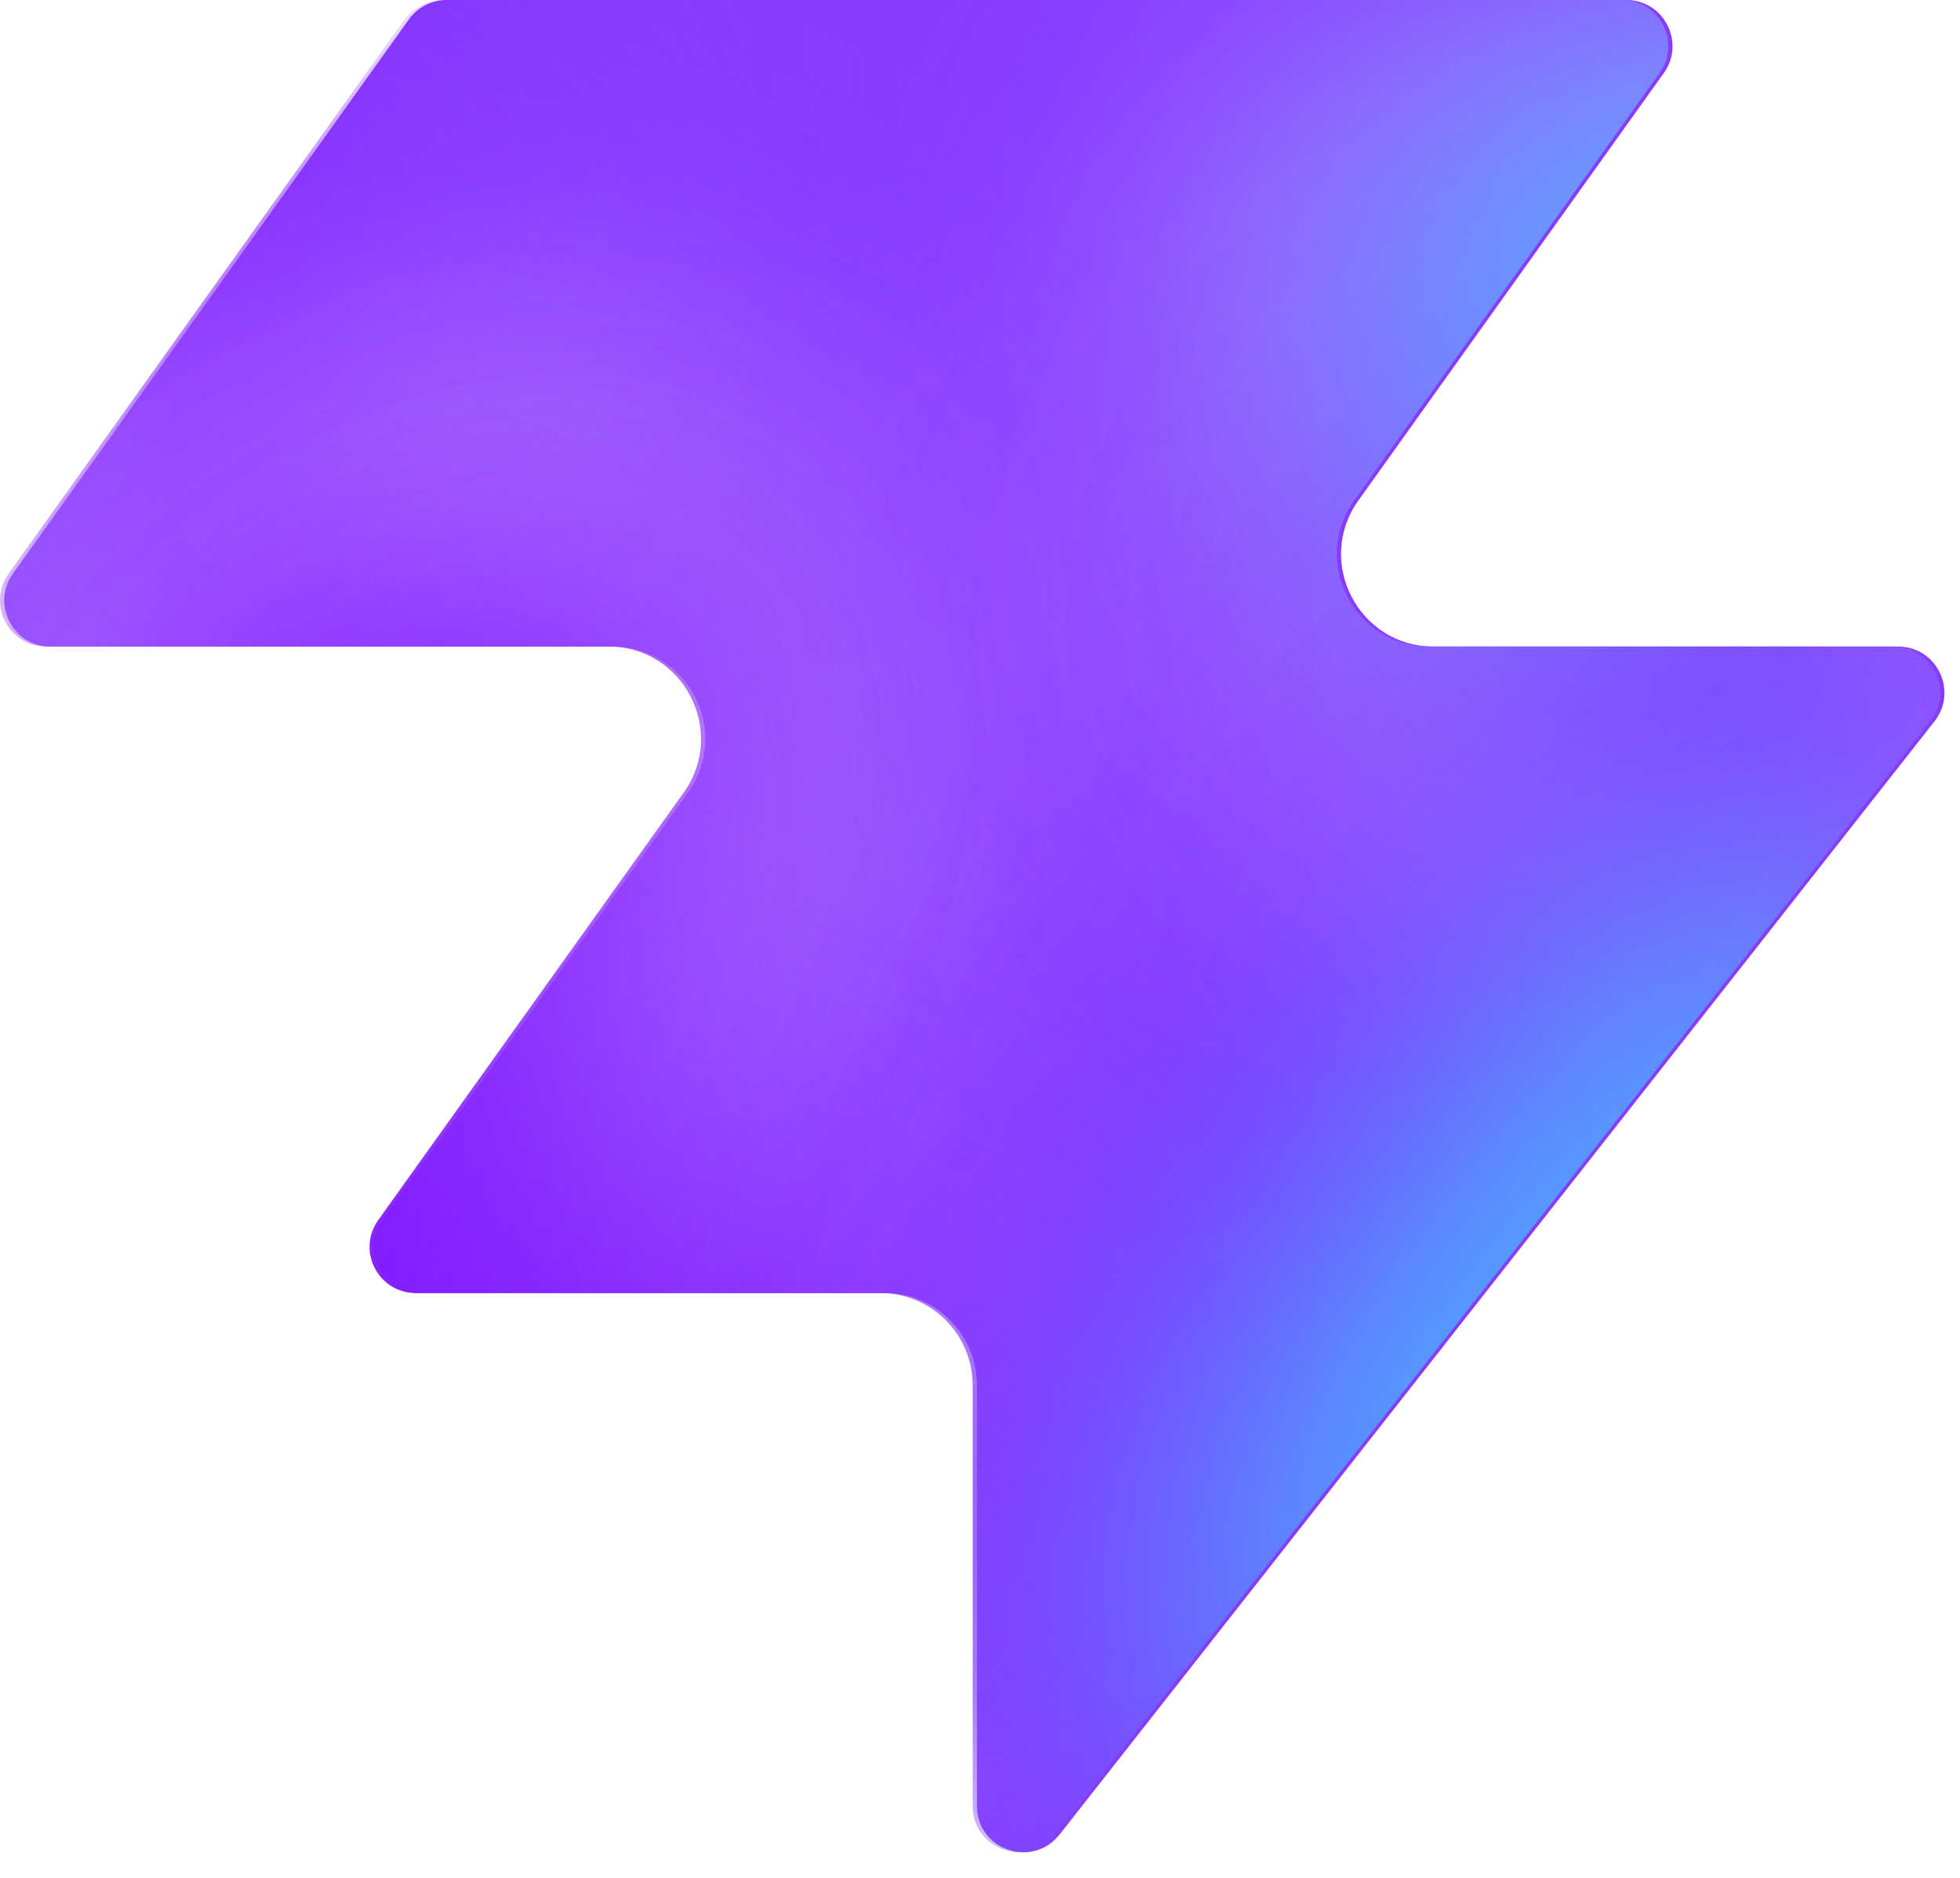
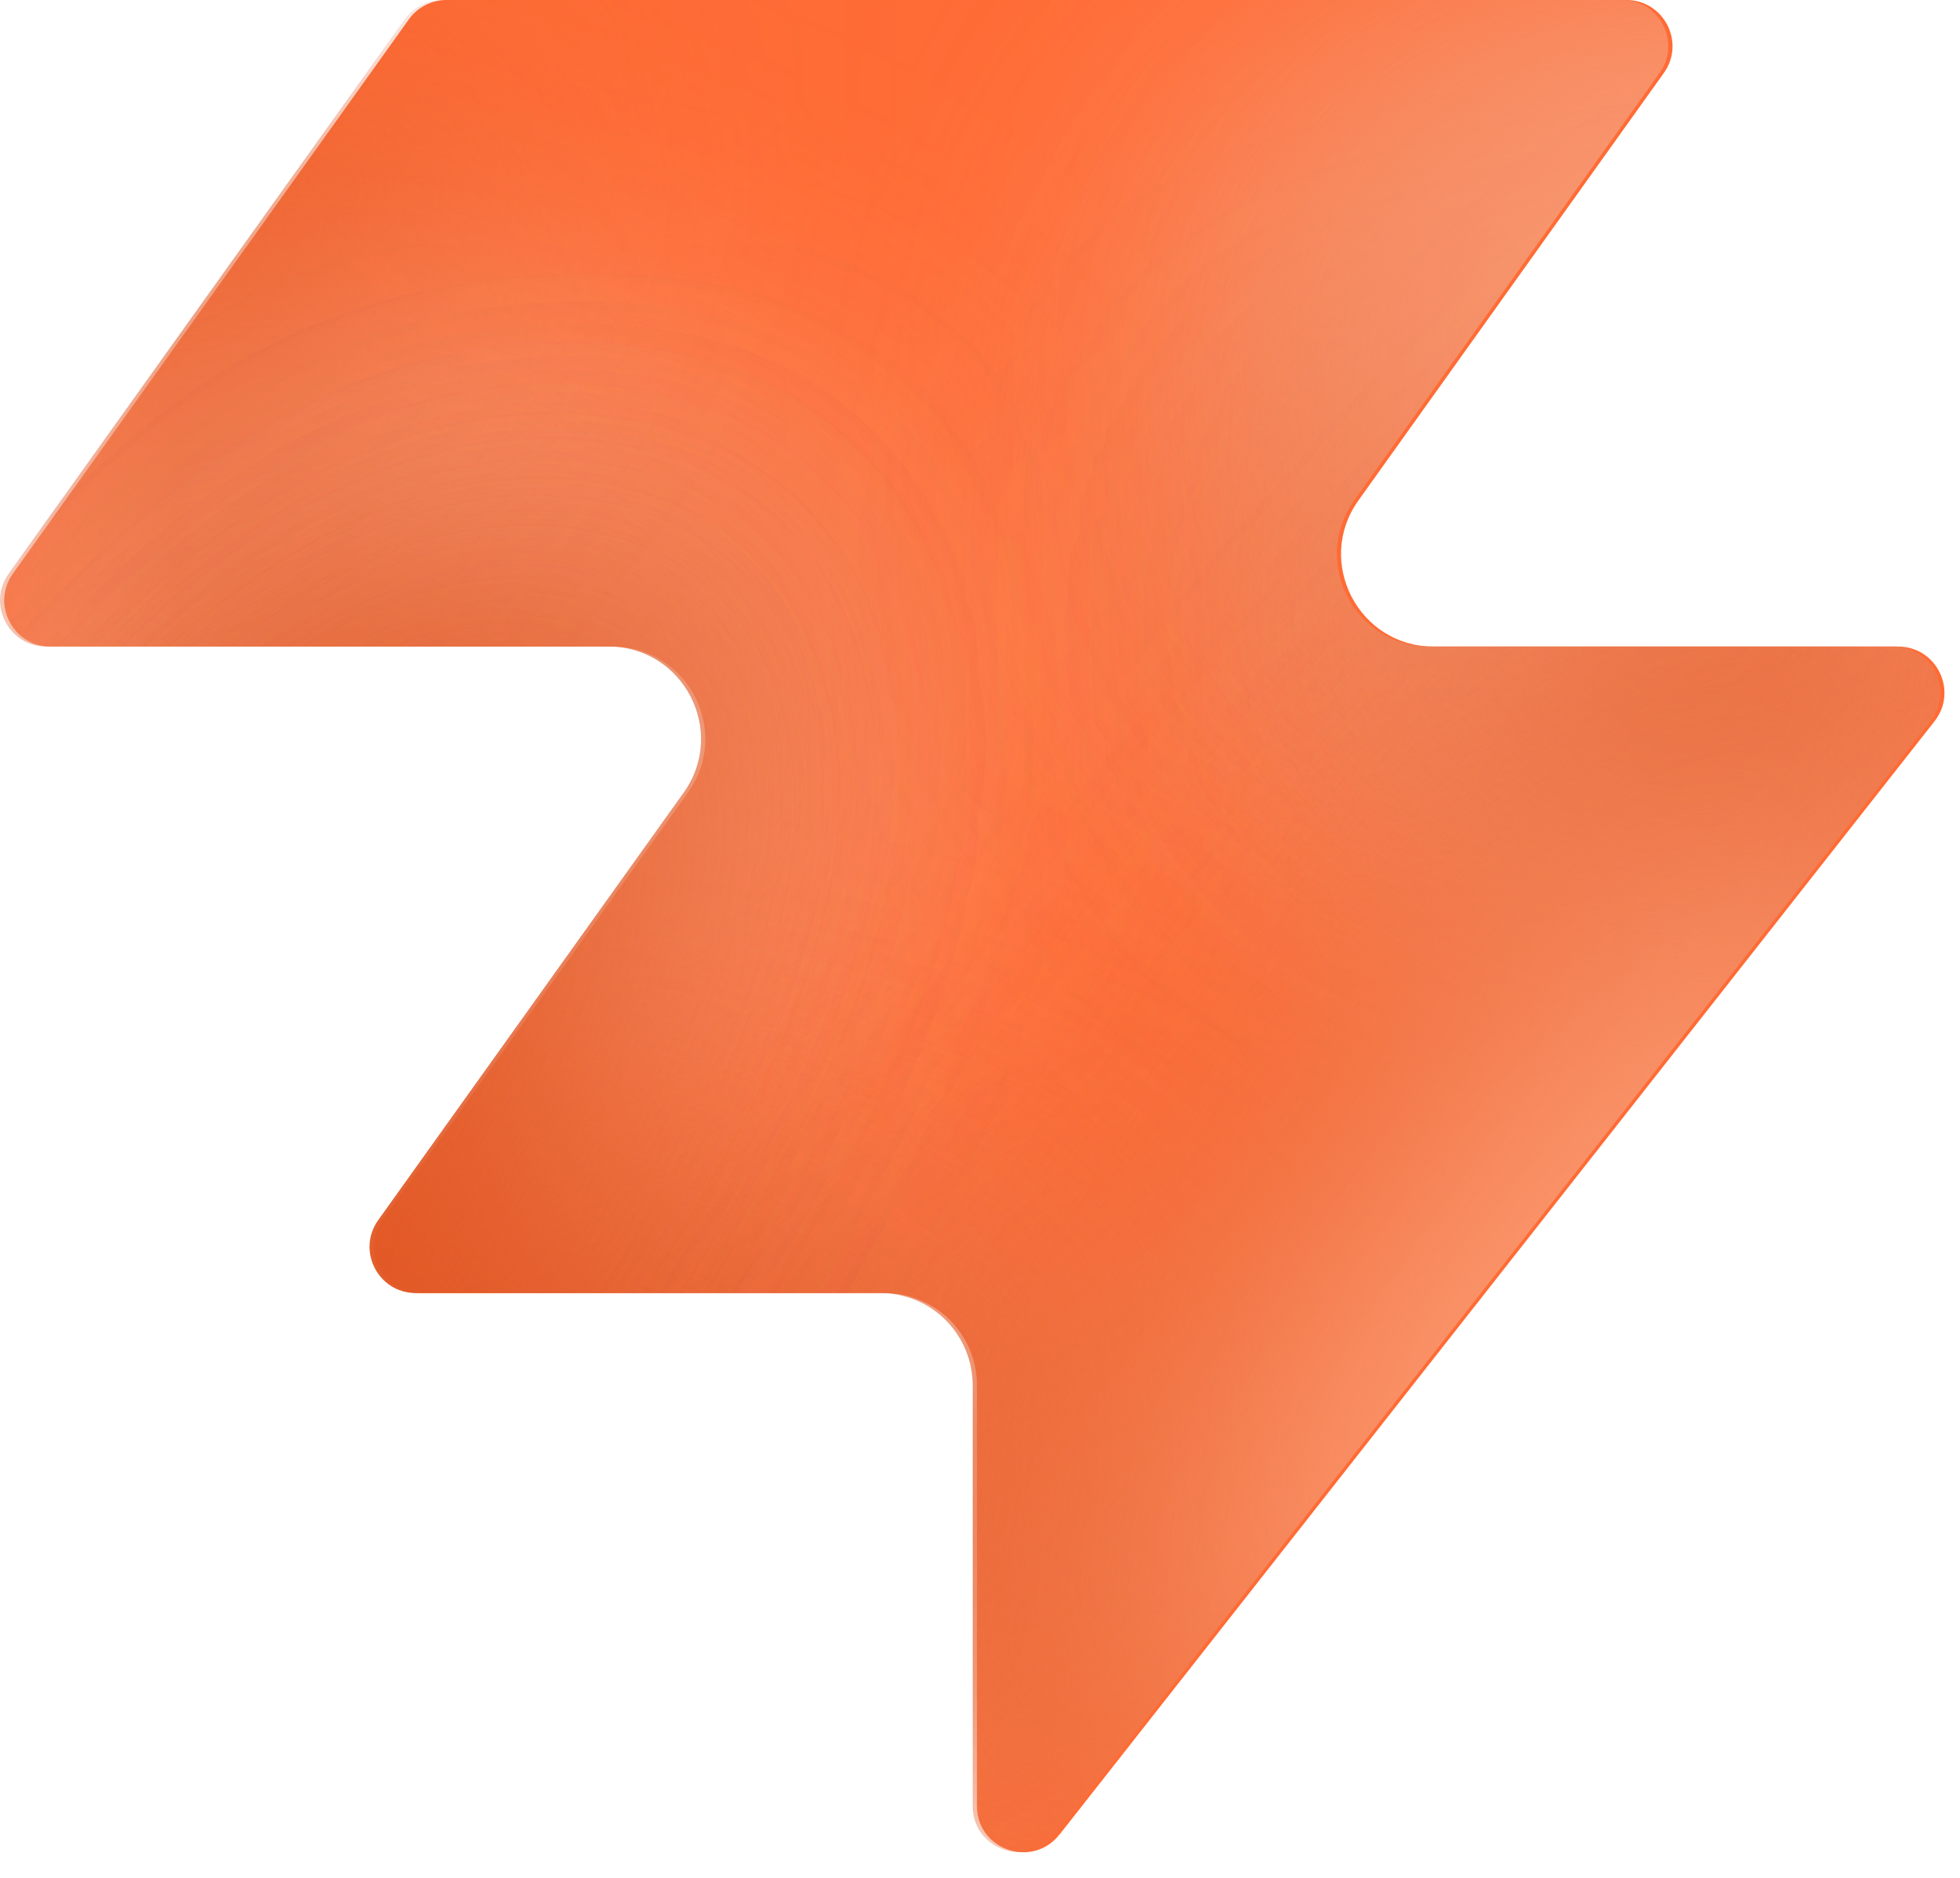
<svg xmlns="http://www.w3.org/2000/svg" width="48" height="46" fill="none" viewBox="0 0 48 46">
-   <path fill="#863bff" d="M25.946 44.938c-.664.845-2.021.375-2.021-.698V33.937a2.26 2.26 0 0 0-2.262-2.262H10.287c-.92 0-1.456-1.04-.92-1.788l7.48-10.471c1.07-1.497 0-3.578-1.842-3.578H1.237c-.92 0-1.456-1.04-.92-1.788L10.013.474c.214-.297.556-.474.92-.474h28.894c.92 0 1.456 1.04.92 1.788l-7.48 10.471c-1.07 1.498 0 3.579 1.842 3.579h11.377c.943 0 1.473 1.088.89 1.83L25.947 44.94z" style="fill:#863bff;fill:color(display-p3 .525 .23 1);fill-opacity:1" />
+   <path fill="#ff6b35" d="M25.946 44.938c-.664.845-2.021.375-2.021-.698V33.937a2.26 2.26 0 0 0-2.262-2.262H10.287c-.92 0-1.456-1.04-.92-1.788l7.48-10.471c1.07-1.497 0-3.578-1.842-3.578H1.237c-.92 0-1.456-1.04-.92-1.788L10.013.474c.214-.297.556-.474.92-.474h28.894c.92 0 1.456 1.04.92 1.788l-7.48 10.471c-1.07 1.498 0 3.579 1.842 3.579h11.377c.943 0 1.473 1.088.89 1.83L25.947 44.94z" style="fill:#ff6b35;fill:color(display-p3 1 .42 .208);fill-opacity:1" />
  <mask id="a" width="48" height="46" x="0" y="0" maskUnits="userSpaceOnUse" style="mask-type:alpha">
    <path fill="#000" d="M25.842 44.938c-.664.844-2.021.375-2.021-.698V33.937a2.26 2.26 0 0 0-2.262-2.262H10.183c-.92 0-1.456-1.04-.92-1.788l7.48-10.471c1.07-1.498 0-3.579-1.842-3.579H1.133c-.92 0-1.456-1.04-.92-1.787L9.91.473c.214-.297.556-.474.92-.474h28.894c.92 0 1.456 1.04.92 1.788l-7.48 10.471c-1.07 1.498 0 3.578 1.842 3.578h11.377c.943 0 1.473 1.088.89 1.832L25.843 44.94z" style="fill:#000;fill-opacity:1" />
  </mask>
  <g mask="url(#a)">
    <g filter="url(#b)">
-       <ellipse cx="5.508" cy="14.704" fill="#ede6ff" rx="5.508" ry="14.704" style="fill:#ede6ff;fill:color(display-p3 .927 .903 1);fill-opacity:1" transform="matrix(.00324 1 1 -.00324 -4.47 31.516)" />
+       <ellipse cx="5.508" cy="14.704" fill="#ffe3d5" rx="5.508" ry="14.704" style="fill:#ffe3d5;fill:color(display-p3 1 .89 .835);fill-opacity:1" transform="matrix(.00324 1 1 -.00324 -4.47 31.516)" />
    </g>
    <g filter="url(#c)">
-       <ellipse cx="10.399" cy="29.851" fill="#ede6ff" rx="10.399" ry="29.851" style="fill:#ede6ff;fill:color(display-p3 .927 .903 1);fill-opacity:1" transform="matrix(.00324 1 1 -.00324 -39.328 7.883)" />
+       <ellipse cx="10.399" cy="29.851" fill="#ffe3d5" rx="10.399" ry="29.851" style="fill:#ffe3d5;fill:color(display-p3 1 .89 .835);fill-opacity:1" transform="matrix(.00324 1 1 -.00324 -39.328 7.883)" />
    </g>
    <g filter="url(#d)">
-       <ellipse cx="5.508" cy="30.487" fill="#7e14ff" rx="5.508" ry="30.487" style="fill:#7e14ff;fill:color(display-p3 .492 .077 1);fill-opacity:1" transform="rotate(89.814 -25.913 -14.639)scale(1 -1)" />
+       <ellipse cx="5.508" cy="30.487" fill="#e0531f" rx="5.508" ry="30.487" style="fill:#e0531f;fill:color(display-p3 .878 .326 .122);fill-opacity:1" transform="rotate(89.814 -25.913 -14.639)scale(1 -1)" />
    </g>
    <g filter="url(#e)">
-       <ellipse cx="5.508" cy="30.599" fill="#7e14ff" rx="5.508" ry="30.599" style="fill:#7e14ff;fill:color(display-p3 .492 .077 1);fill-opacity:1" transform="rotate(89.814 -32.644 -3.334)scale(1 -1)" />
+       <ellipse cx="5.508" cy="30.599" fill="#e0531f" rx="5.508" ry="30.599" style="fill:#e0531f;fill:color(display-p3 .878 .326 .122);fill-opacity:1" transform="rotate(89.814 -32.644 -3.334)scale(1 -1)" />
    </g>
    <g filter="url(#f)">
-       <ellipse cx="5.508" cy="30.599" fill="#7e14ff" rx="5.508" ry="30.599" style="fill:#7e14ff;fill:color(display-p3 .492 .077 1);fill-opacity:1" transform="matrix(.00324 1 1 -.00324 -34.34 30.47)" />
+       <ellipse cx="5.508" cy="30.599" fill="#e0531f" rx="5.508" ry="30.599" style="fill:#e0531f;fill:color(display-p3 .878 .326 .122);fill-opacity:1" transform="matrix(.00324 1 1 -.00324 -34.34 30.47)" />
    </g>
    <g filter="url(#g)">
-       <ellipse cx="14.072" cy="22.078" fill="#ede6ff" rx="14.072" ry="22.078" style="fill:#ede6ff;fill:color(display-p3 .927 .903 1);fill-opacity:1" transform="rotate(93.35 24.506 48.493)scale(-1 1)" />
+       <ellipse cx="14.072" cy="22.078" fill="#ffe3d5" rx="14.072" ry="22.078" style="fill:#ffe3d5;fill:color(display-p3 1 .89 .835);fill-opacity:1" transform="rotate(93.35 24.506 48.493)scale(-1 1)" />
    </g>
    <g filter="url(#h)">
-       <ellipse cx="3.47" cy="21.501" fill="#7e14ff" rx="3.47" ry="21.501" style="fill:#7e14ff;fill:color(display-p3 .492 .077 1);fill-opacity:1" transform="rotate(89.009 28.708 47.59)scale(-1 1)" />
+       <ellipse cx="3.47" cy="21.501" fill="#e0531f" rx="3.47" ry="21.501" style="fill:#e0531f;fill:color(display-p3 .878 .326 .122);fill-opacity:1" transform="rotate(89.009 28.708 47.59)scale(-1 1)" />
    </g>
    <g filter="url(#i)">
-       <ellipse cx="3.47" cy="21.501" fill="#7e14ff" rx="3.47" ry="21.501" style="fill:#7e14ff;fill:color(display-p3 .492 .077 1);fill-opacity:1" transform="rotate(89.009 28.708 47.59)scale(-1 1)" />
+       <ellipse cx="3.47" cy="21.501" fill="#e0531f" rx="3.47" ry="21.501" style="fill:#e0531f;fill:color(display-p3 .878 .326 .122);fill-opacity:1" transform="rotate(89.009 28.708 47.59)scale(-1 1)" />
    </g>
    <g filter="url(#j)">
-       <ellipse cx=".387" cy="8.972" fill="#7e14ff" rx="4.407" ry="29.108" style="fill:#7e14ff;fill:color(display-p3 .492 .077 1);fill-opacity:1" transform="rotate(39.51 .387 8.972)" />
+       <ellipse cx=".387" cy="8.972" fill="#e0531f" rx="4.407" ry="29.108" style="fill:#e0531f;fill:color(display-p3 .878 .326 .122);fill-opacity:1" transform="rotate(39.51 .387 8.972)" />
    </g>
    <g filter="url(#k)">
-       <ellipse cx="47.523" cy="-6.092" fill="#7e14ff" rx="4.407" ry="29.108" style="fill:#7e14ff;fill:color(display-p3 .492 .077 1);fill-opacity:1" transform="rotate(37.892 47.523 -6.092)" />
+       <ellipse cx="47.523" cy="-6.092" fill="#e0531f" rx="4.407" ry="29.108" style="fill:#e0531f;fill:color(display-p3 .878 .326 .122);fill-opacity:1" transform="rotate(37.892 47.523 -6.092)" />
    </g>
    <g filter="url(#l)">
-       <ellipse cx="41.412" cy="6.333" fill="#47bfff" rx="5.971" ry="9.665" style="fill:#47bfff;fill:color(display-p3 .28 .748 1);fill-opacity:1" transform="rotate(37.892 41.412 6.333)" />
+       <ellipse cx="41.412" cy="6.333" fill="#ffa27b" rx="5.971" ry="9.665" style="fill:#ffa27b;fill:color(display-p3 1 .635 .482);fill-opacity:1" transform="rotate(37.892 41.412 6.333)" />
    </g>
    <g filter="url(#m)">
-       <ellipse cx="-1.879" cy="38.332" fill="#7e14ff" rx="4.407" ry="29.108" style="fill:#7e14ff;fill:color(display-p3 .492 .077 1);fill-opacity:1" transform="rotate(37.892 -1.88 38.332)" />
+       <ellipse cx="-1.879" cy="38.332" fill="#e0531f" rx="4.407" ry="29.108" style="fill:#e0531f;fill:color(display-p3 .878 .326 .122);fill-opacity:1" transform="rotate(37.892 -1.88 38.332)" />
    </g>
    <g filter="url(#n)">
-       <ellipse cx="-1.879" cy="38.332" fill="#7e14ff" rx="4.407" ry="29.108" style="fill:#7e14ff;fill:color(display-p3 .492 .077 1);fill-opacity:1" transform="rotate(37.892 -1.88 38.332)" />
+       <ellipse cx="-1.879" cy="38.332" fill="#e0531f" rx="4.407" ry="29.108" style="fill:#e0531f;fill:color(display-p3 .878 .326 .122);fill-opacity:1" transform="rotate(37.892 -1.88 38.332)" />
    </g>
    <g filter="url(#o)">
-       <ellipse cx="35.651" cy="29.907" fill="#7e14ff" rx="4.407" ry="29.108" style="fill:#7e14ff;fill:color(display-p3 .492 .077 1);fill-opacity:1" transform="rotate(37.892 35.651 29.907)" />
+       <ellipse cx="35.651" cy="29.907" fill="#e0531f" rx="4.407" ry="29.108" style="fill:#e0531f;fill:color(display-p3 .878 .326 .122);fill-opacity:1" transform="rotate(37.892 35.651 29.907)" />
    </g>
    <g filter="url(#p)">
-       <ellipse cx="38.418" cy="32.4" fill="#47bfff" rx="5.971" ry="15.297" style="fill:#47bfff;fill:color(display-p3 .28 .748 1);fill-opacity:1" transform="rotate(37.892 38.418 32.4)" />
+       <ellipse cx="38.418" cy="32.4" fill="#ffa27b" rx="5.971" ry="15.297" style="fill:#ffa27b;fill:color(display-p3 1 .635 .482);fill-opacity:1" transform="rotate(37.892 38.418 32.4)" />
    </g>
  </g>
  <defs>
    <filter id="b" width="60.045" height="41.654" x="-19.77" y="16.149" color-interpolation-filters="sRGB" filterUnits="userSpaceOnUse">
      <feFlood flood-opacity="0" result="BackgroundImageFix" />
      <feBlend in="SourceGraphic" in2="BackgroundImageFix" result="shape" />
      <feGaussianBlur result="effect1_foregroundBlur_2002_17158" stdDeviation="7.659" />
    </filter>
    <filter id="c" width="90.34" height="51.437" x="-54.613" y="-7.533" color-interpolation-filters="sRGB" filterUnits="userSpaceOnUse">
      <feFlood flood-opacity="0" result="BackgroundImageFix" />
      <feBlend in="SourceGraphic" in2="BackgroundImageFix" result="shape" />
      <feGaussianBlur result="effect1_foregroundBlur_2002_17158" stdDeviation="7.659" />
    </filter>
    <filter id="d" width="79.355" height="29.4" x="-49.64" y="2.03" color-interpolation-filters="sRGB" filterUnits="userSpaceOnUse">
      <feFlood flood-opacity="0" result="BackgroundImageFix" />
      <feBlend in="SourceGraphic" in2="BackgroundImageFix" result="shape" />
      <feGaussianBlur result="effect1_foregroundBlur_2002_17158" stdDeviation="4.596" />
    </filter>
    <filter id="e" width="79.579" height="29.4" x="-45.045" y="20.029" color-interpolation-filters="sRGB" filterUnits="userSpaceOnUse">
      <feFlood flood-opacity="0" result="BackgroundImageFix" />
      <feBlend in="SourceGraphic" in2="BackgroundImageFix" result="shape" />
      <feGaussianBlur result="effect1_foregroundBlur_2002_17158" stdDeviation="4.596" />
    </filter>
    <filter id="f" width="79.579" height="29.4" x="-43.513" y="21.178" color-interpolation-filters="sRGB" filterUnits="userSpaceOnUse">
      <feFlood flood-opacity="0" result="BackgroundImageFix" />
      <feBlend in="SourceGraphic" in2="BackgroundImageFix" result="shape" />
      <feGaussianBlur result="effect1_foregroundBlur_2002_17158" stdDeviation="4.596" />
    </filter>
    <filter id="g" width="74.749" height="58.852" x="15.756" y="-17.901" color-interpolation-filters="sRGB" filterUnits="userSpaceOnUse">
      <feFlood flood-opacity="0" result="BackgroundImageFix" />
      <feBlend in="SourceGraphic" in2="BackgroundImageFix" result="shape" />
      <feGaussianBlur result="effect1_foregroundBlur_2002_17158" stdDeviation="7.659" />
    </filter>
    <filter id="h" width="61.377" height="25.362" x="23.548" y="2.284" color-interpolation-filters="sRGB" filterUnits="userSpaceOnUse">
      <feFlood flood-opacity="0" result="BackgroundImageFix" />
      <feBlend in="SourceGraphic" in2="BackgroundImageFix" result="shape" />
      <feGaussianBlur result="effect1_foregroundBlur_2002_17158" stdDeviation="4.596" />
    </filter>
    <filter id="i" width="61.377" height="25.362" x="23.548" y="2.284" color-interpolation-filters="sRGB" filterUnits="userSpaceOnUse">
      <feFlood flood-opacity="0" result="BackgroundImageFix" />
      <feBlend in="SourceGraphic" in2="BackgroundImageFix" result="shape" />
      <feGaussianBlur result="effect1_foregroundBlur_2002_17158" stdDeviation="4.596" />
    </filter>
    <filter id="j" width="56.045" height="63.649" x="-27.636" y="-22.853" color-interpolation-filters="sRGB" filterUnits="userSpaceOnUse">
      <feFlood flood-opacity="0" result="BackgroundImageFix" />
      <feBlend in="SourceGraphic" in2="BackgroundImageFix" result="shape" />
      <feGaussianBlur result="effect1_foregroundBlur_2002_17158" stdDeviation="4.596" />
    </filter>
    <filter id="k" width="54.814" height="64.646" x="20.116" y="-38.415" color-interpolation-filters="sRGB" filterUnits="userSpaceOnUse">
      <feFlood flood-opacity="0" result="BackgroundImageFix" />
      <feBlend in="SourceGraphic" in2="BackgroundImageFix" result="shape" />
      <feGaussianBlur result="effect1_foregroundBlur_2002_17158" stdDeviation="4.596" />
    </filter>
    <filter id="l" width="33.541" height="35.313" x="24.641" y="-11.323" color-interpolation-filters="sRGB" filterUnits="userSpaceOnUse">
      <feFlood flood-opacity="0" result="BackgroundImageFix" />
      <feBlend in="SourceGraphic" in2="BackgroundImageFix" result="shape" />
      <feGaussianBlur result="effect1_foregroundBlur_2002_17158" stdDeviation="4.596" />
    </filter>
    <filter id="m" width="54.814" height="64.646" x="-29.286" y="6.009" color-interpolation-filters="sRGB" filterUnits="userSpaceOnUse">
      <feFlood flood-opacity="0" result="BackgroundImageFix" />
      <feBlend in="SourceGraphic" in2="BackgroundImageFix" result="shape" />
      <feGaussianBlur result="effect1_foregroundBlur_2002_17158" stdDeviation="4.596" />
    </filter>
    <filter id="n" width="54.814" height="64.646" x="-29.286" y="6.009" color-interpolation-filters="sRGB" filterUnits="userSpaceOnUse">
      <feFlood flood-opacity="0" result="BackgroundImageFix" />
      <feBlend in="SourceGraphic" in2="BackgroundImageFix" result="shape" />
      <feGaussianBlur result="effect1_foregroundBlur_2002_17158" stdDeviation="4.596" />
    </filter>
    <filter id="o" width="54.814" height="64.646" x="8.244" y="-2.416" color-interpolation-filters="sRGB" filterUnits="userSpaceOnUse">
      <feFlood flood-opacity="0" result="BackgroundImageFix" />
      <feBlend in="SourceGraphic" in2="BackgroundImageFix" result="shape" />
      <feGaussianBlur result="effect1_foregroundBlur_2002_17158" stdDeviation="4.596" />
    </filter>
    <filter id="p" width="39.409" height="43.623" x="18.713" y="10.588" color-interpolation-filters="sRGB" filterUnits="userSpaceOnUse">
      <feFlood flood-opacity="0" result="BackgroundImageFix" />
      <feBlend in="SourceGraphic" in2="BackgroundImageFix" result="shape" />
      <feGaussianBlur result="effect1_foregroundBlur_2002_17158" stdDeviation="4.596" />
    </filter>
  </defs>
</svg>
